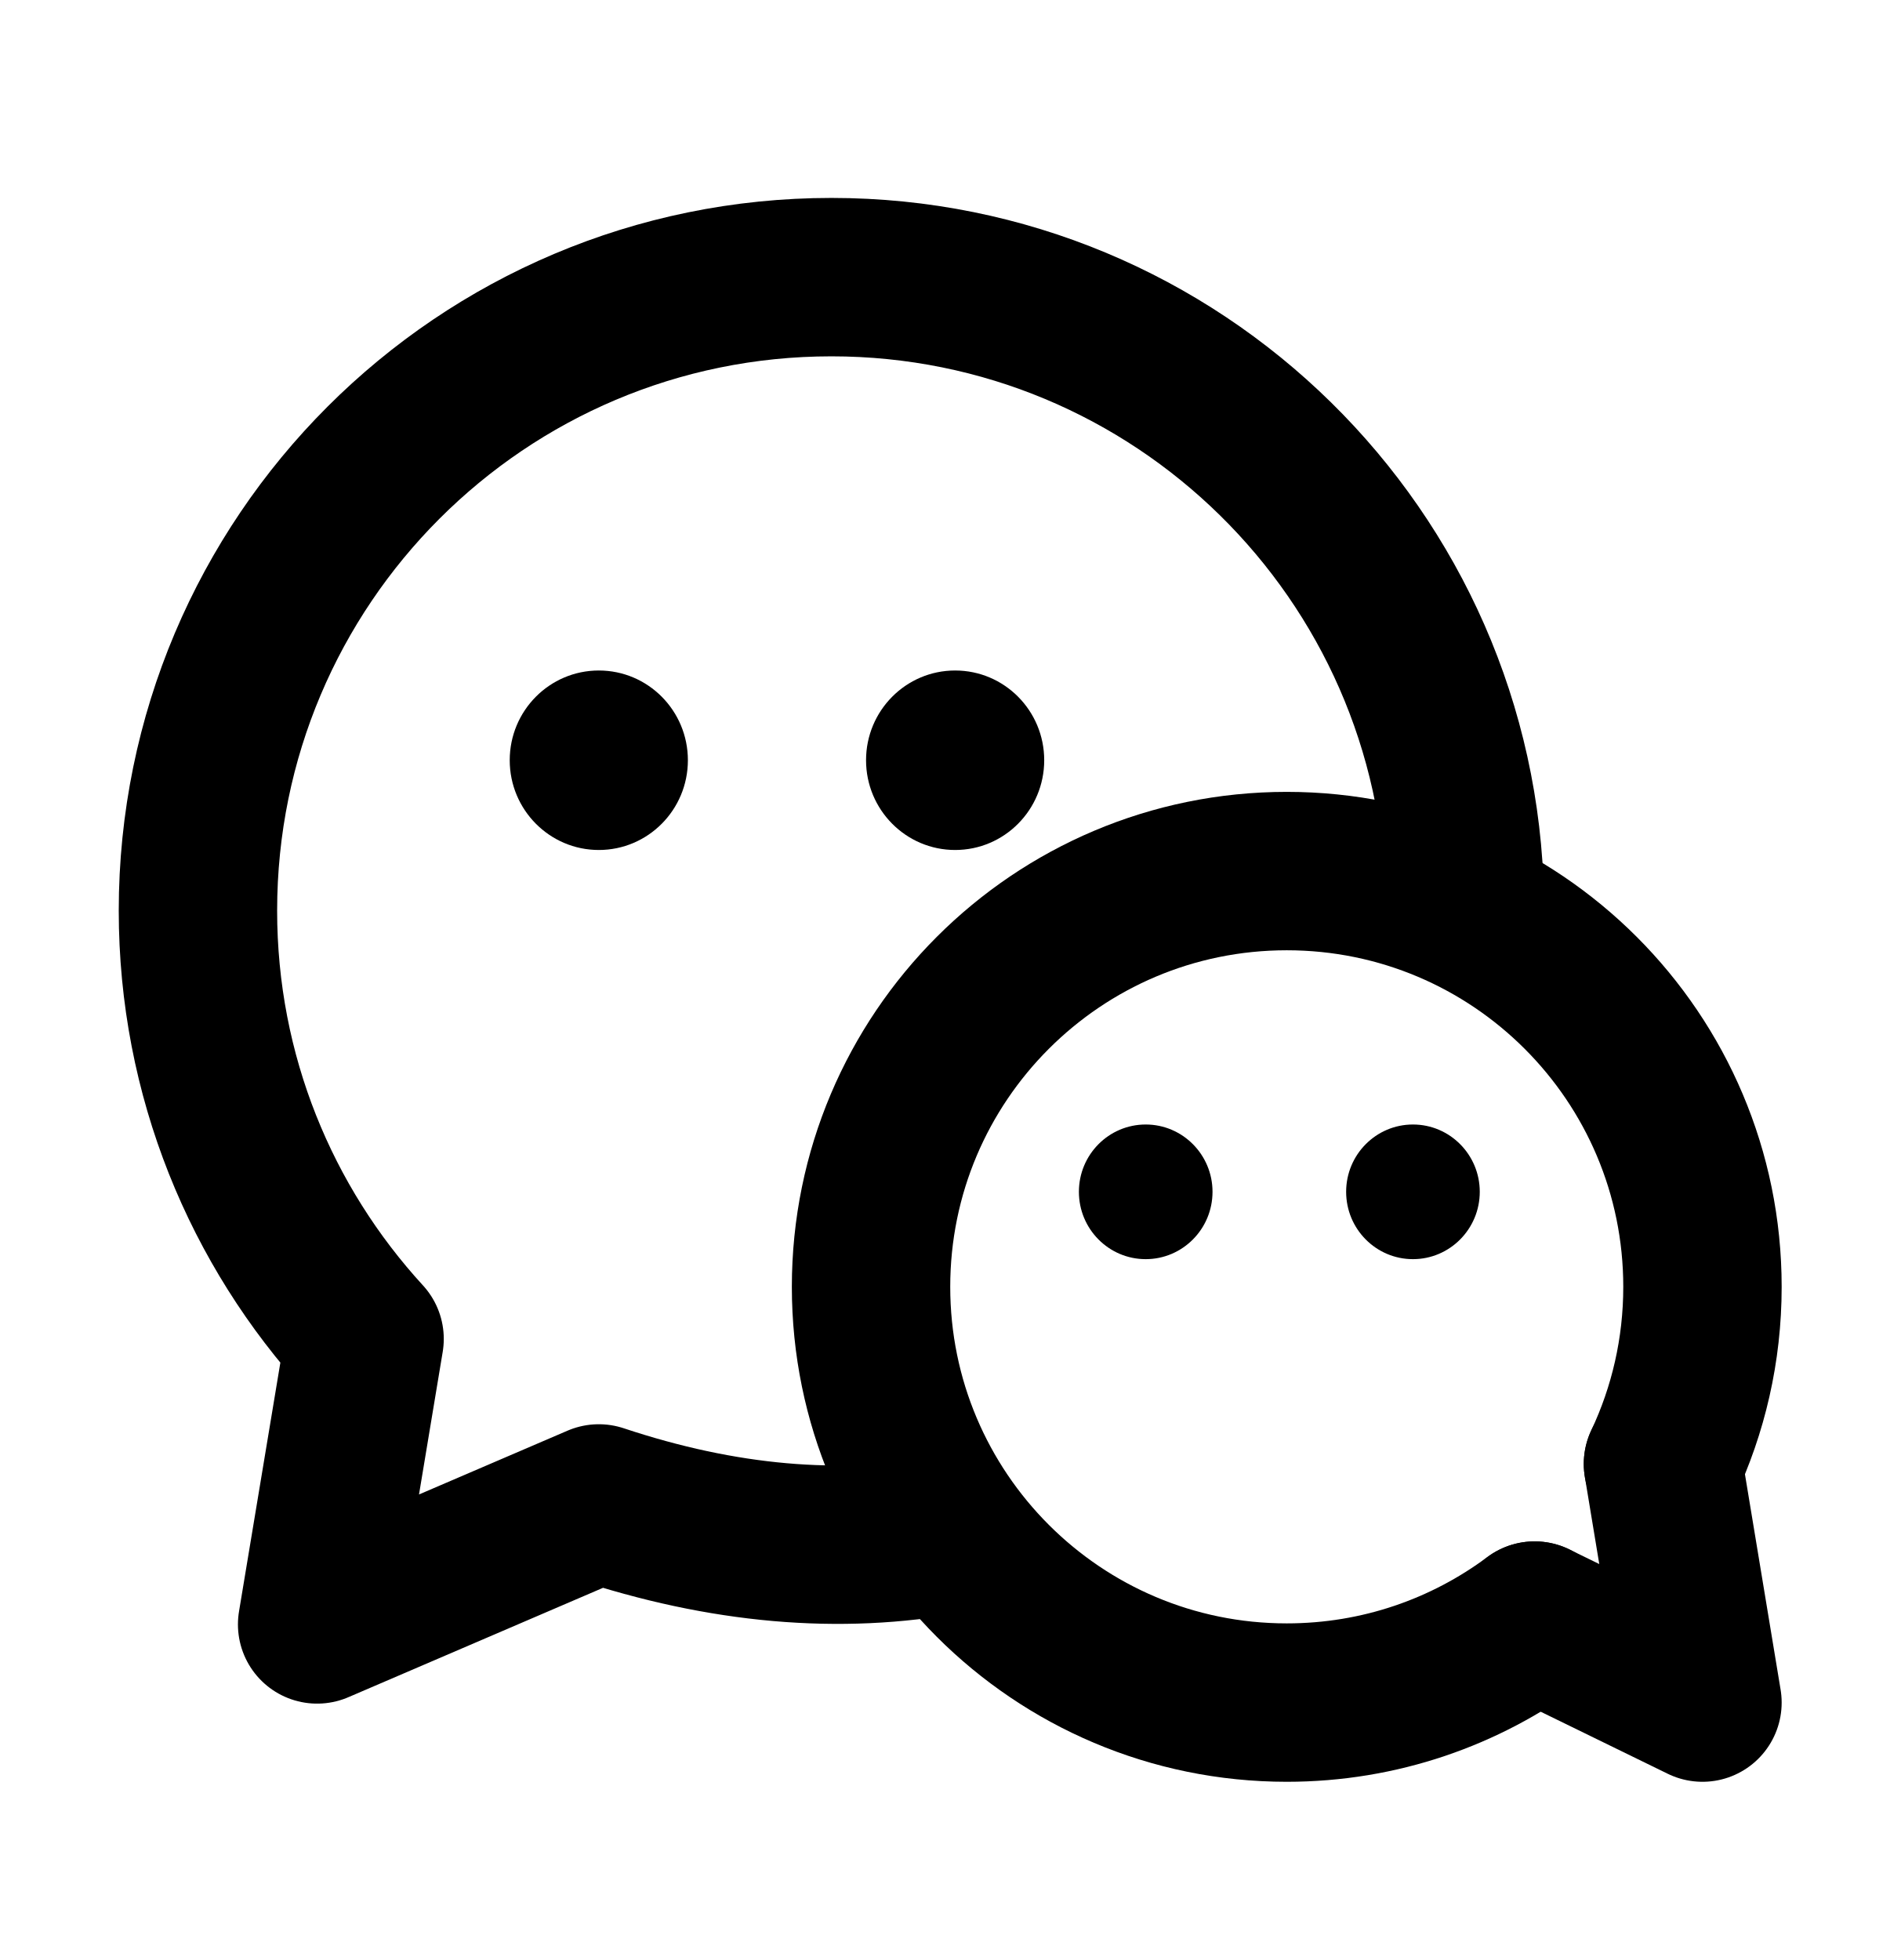
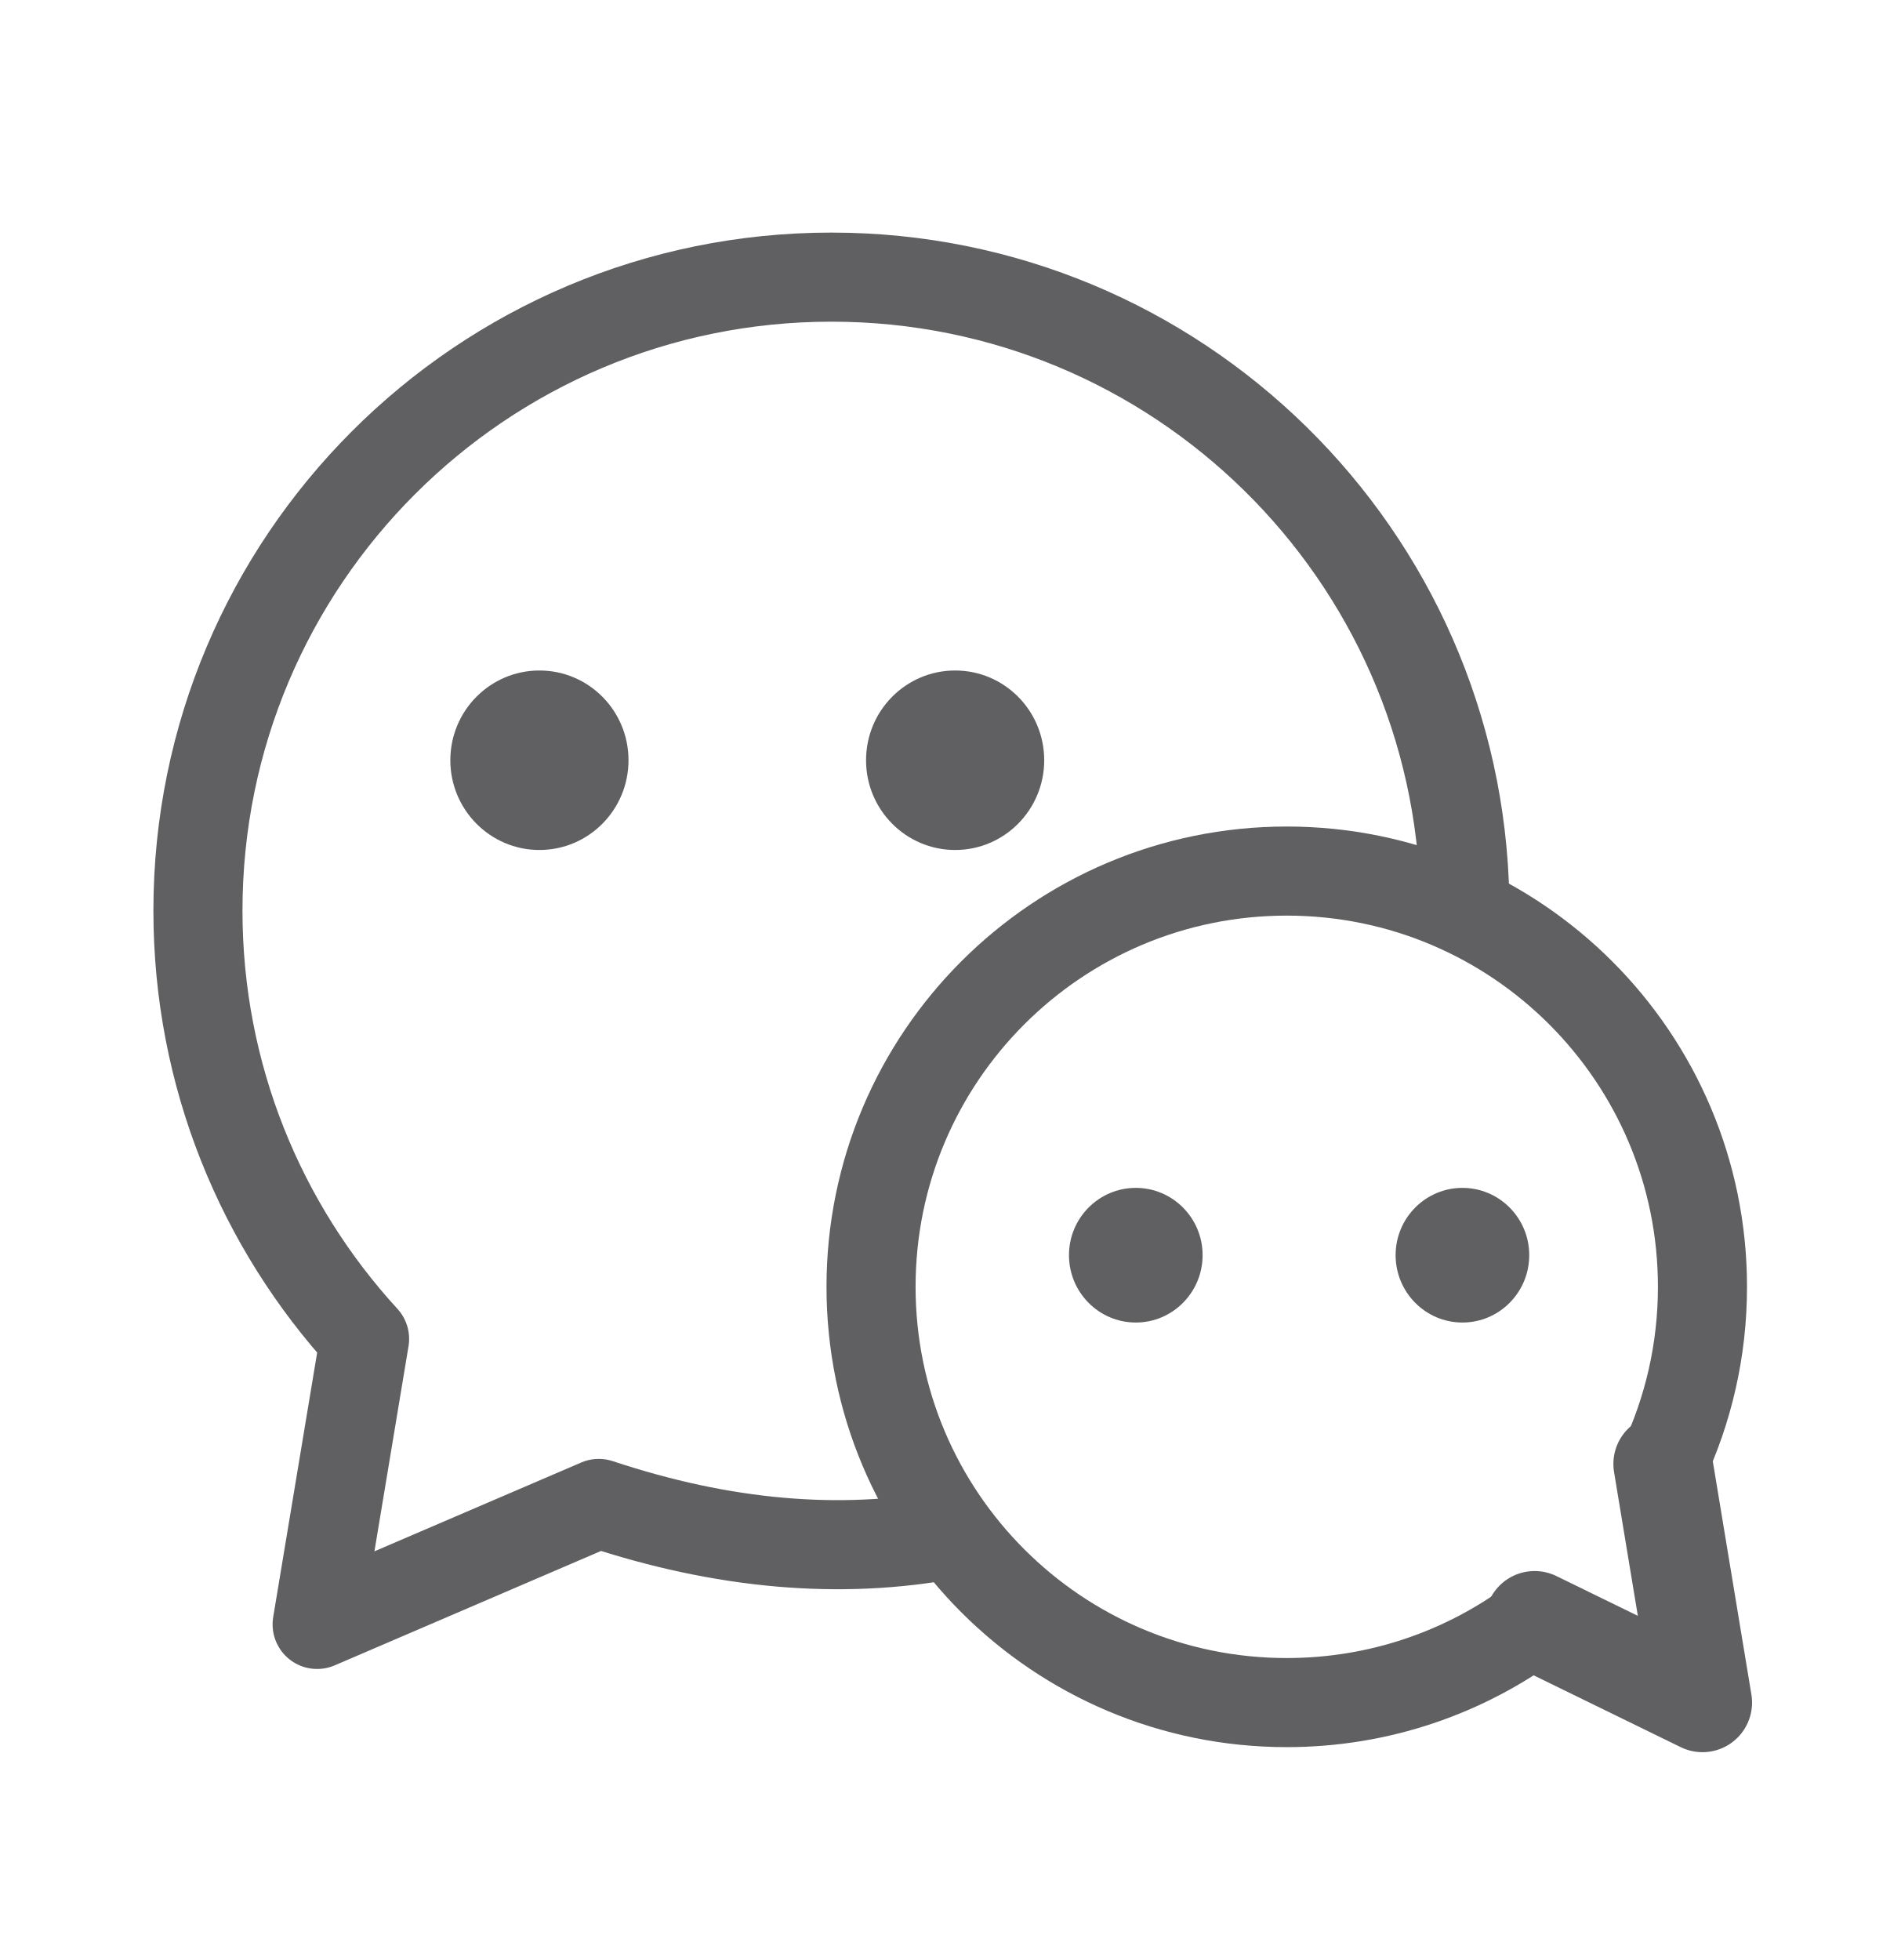
<svg xmlns="http://www.w3.org/2000/svg" width="32" height="33" viewBox="0 0 32 33" fill="none">
-   <path d="M24.665 15.14C24.562 9.338 19.827 4.666 14 4.666C8.109 4.666 3.333 9.442 3.333 15.333C3.333 18.113 4.397 20.644 6.139 22.543L5.34 27.35L10.083 25.313C12.173 26.008 14.145 26.181 16 25.834" stroke="currentColor" stroke-width="2.667" stroke-linecap="round" stroke-linejoin="round" />
-   <path d="M10.083 14.311C10.912 14.311 11.583 13.634 11.583 12.8C11.583 11.965 10.912 11.289 10.083 11.289C9.255 11.289 8.583 11.965 8.583 12.8C8.583 13.634 9.255 14.311 10.083 14.311Z" fill="currentColor" />
-   <path d="M16.083 14.311C16.912 14.311 17.583 13.634 17.583 12.8C17.583 11.965 16.912 11.289 16.083 11.289C15.255 11.289 14.583 11.965 14.583 12.8C14.583 13.634 15.255 14.311 16.083 14.311Z" fill="currentColor" />
-   <path d="M25.841 27.285C24.676 28.153 23.231 28.666 21.667 28.666C17.801 28.666 14.667 25.532 14.667 21.666C14.667 17.8 17.801 14.666 21.667 14.666C25.533 14.666 28.667 17.8 28.667 21.666C28.667 22.733 28.428 23.743 28.002 24.648" stroke="currentColor" stroke-width="2.667" stroke-linecap="round" stroke-linejoin="round" />
-   <path d="M28.002 24.648L28.667 28.666L25.841 27.286" stroke="currentColor" stroke-width="2.667" stroke-linecap="round" stroke-linejoin="round" />
-   <path d="M23.792 21.2C23.17 21.2 22.667 20.692 22.667 20.066C22.667 19.441 23.17 18.933 23.792 18.933C24.413 18.933 24.917 19.441 24.917 20.066C24.917 20.692 24.413 21.2 23.792 21.2Z" fill="currentColor" />
-   <path d="M19.292 21.2C18.67 21.2 18.167 20.692 18.167 20.066C18.167 19.441 18.67 18.933 19.292 18.933C19.913 18.933 20.417 19.441 20.417 20.066C20.417 20.692 19.913 21.2 19.292 21.2Z" fill="currentColor" />
+   <path d="M24.665 15.14C24.562 9.338 19.827 4.666 14 4.666C8.109 4.666 3.333 9.442 3.333 15.333C3.333 18.113 4.397 20.644 6.139 22.543L5.34 27.35L10.083 25.313C12.173 26.008 14.145 26.181 16 25.834" stroke="#606062" stroke-width="1.5" stroke-linecap="round" stroke-linejoin="round" />
+   <path d="M9.083 14.311C9.912 14.311 10.583 13.634 10.583 12.8C10.583 11.965 9.912 11.289 9.083 11.289C8.255 11.289 7.583 11.965 7.583 12.8C7.583 13.634 8.255 14.311 9.083 14.311Z" fill="#606062" />
+   <path d="M16.083 14.311C16.912 14.311 17.583 13.634 17.583 12.8C17.583 11.965 16.912 11.289 16.083 11.289C15.255 11.289 14.583 11.965 14.583 12.8C14.583 13.634 15.255 14.311 16.083 14.311Z" fill="#606062" />
+   <path d="M25.841 27.285C24.676 28.153 23.231 28.666 21.667 28.666C17.801 28.666 14.667 25.532 14.667 21.666C14.667 17.8 17.801 14.666 21.667 14.666C25.533 14.666 28.667 17.8 28.667 21.666C28.667 22.733 28.428 23.743 28.002 24.648" stroke="#606062" stroke-width="1.5" stroke-linecap="round" stroke-linejoin="round" />
+   <path d="M28.002 24.648L28.667 28.666L25.841 27.286" stroke="#606062" stroke-width="1.67" stroke-linecap="round" stroke-linejoin="round" />
+   <path d="M24.625 22.267C24.004 22.267 23.5 21.759 23.5 21.133C23.5 20.507 24.004 20 24.625 20C25.246 20 25.75 20.507 25.75 21.133C25.75 21.759 25.246 22.267 24.625 22.267Z" fill="#606062" />
+   <path d="M19.125 22.267C18.504 22.267 18 21.759 18 21.133C18 20.507 18.504 20 19.125 20C19.746 20 20.25 20.507 20.25 21.133C20.25 21.759 19.746 22.267 19.125 22.267Z" fill="#606062" />
</svg>
